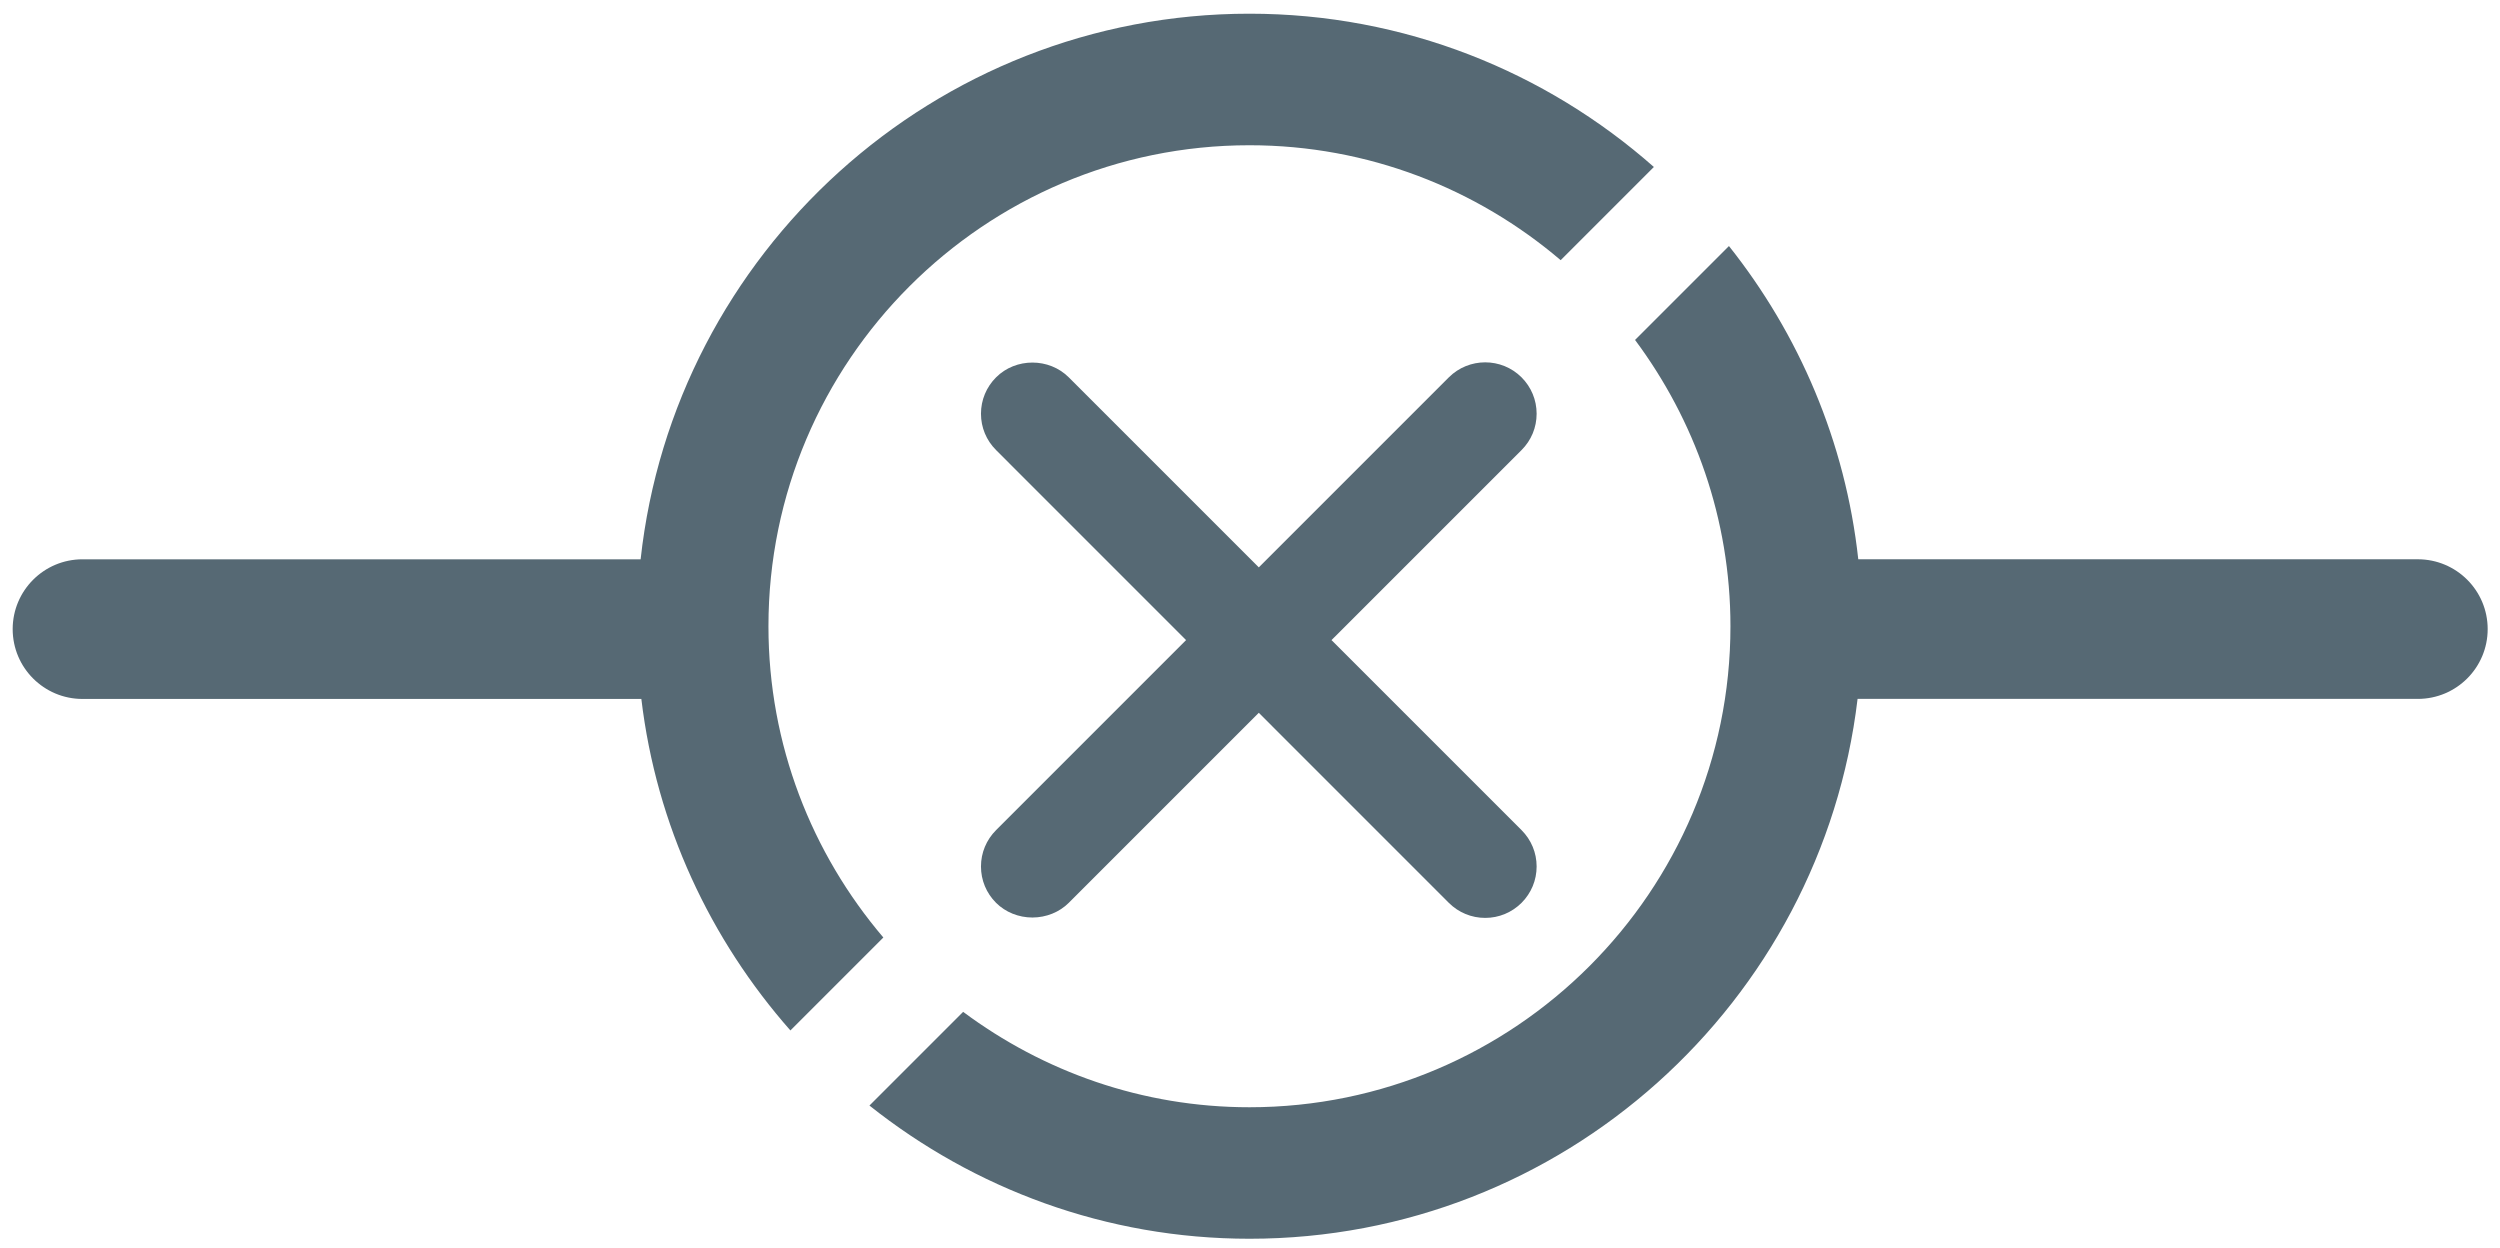
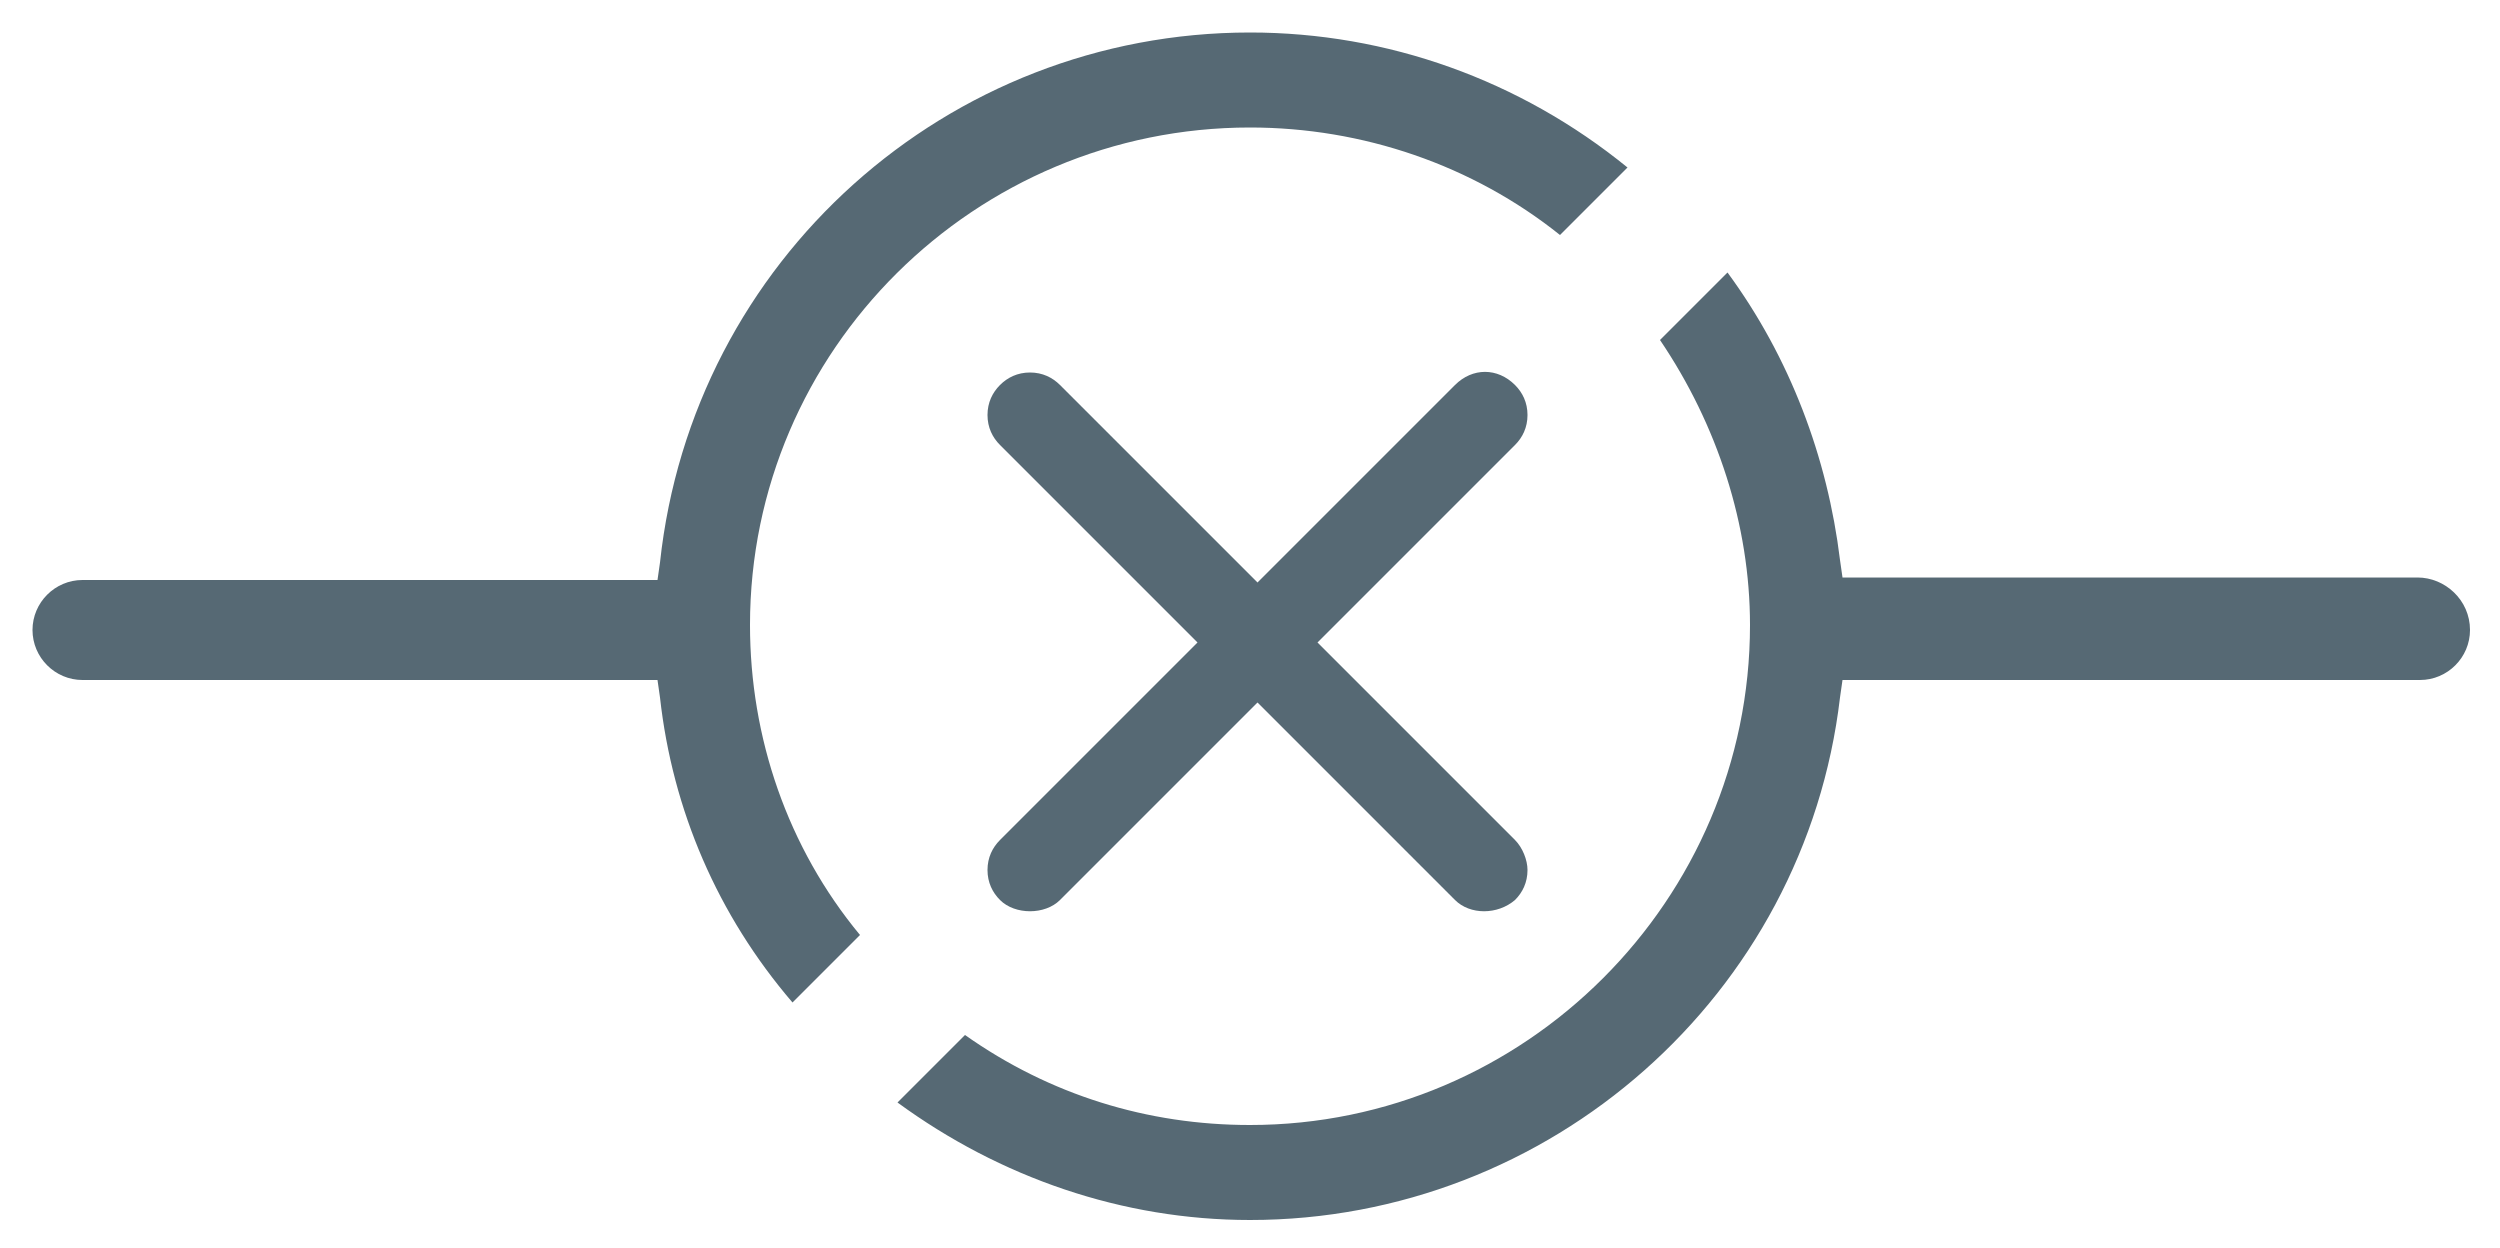
- <svg xmlns="http://www.w3.org/2000/svg" fill="#566974" version="1.1" id="Ebene_1" x="0px" y="0px" viewBox="0 0 100 49.92" style="enable-background:new 0 0 100 49.92;" xml:space="preserve">
-   <path d="M53.26,25.604l7.602-7.601c0.389-0.389,0.603-0.905,0.603-1.454s-0.214-1.065-0.603-1.455c-0.803-0.801-2.106-0.8-2.909,0  l-7.601,7.601l-7.601-7.601c-0.788-0.788-2.12-0.789-2.908,0c-0.389,0.389-0.604,0.905-0.604,1.455c0,0.55,0.214,1.065,0.604,1.454  l7.6,7.601l-7.6,7.601c-0.389,0.389-0.604,0.905-0.604,1.454s0.214,1.065,0.603,1.454c0.373,0.373,0.903,0.588,1.455,0.588l0,0  c0.551-0.001,1.082-0.215,1.454-0.588l7.601-7.601l7.601,7.602c0.39,0.388,0.906,0.602,1.454,0.602c0.549,0,1.065-0.214,1.456-0.603  c0.388-0.39,0.602-0.906,0.602-1.454s-0.214-1.064-0.603-1.454L53.26,25.604z" />
+ <svg xmlns="http://www.w3.org/2000/svg" fill="#566974" id="Ebene_1" x="0px" y="0px" viewBox="0 0 100 49.9" style="enable-background:new 0 0 100 49.9;" xml:space="preserve">
  <g>
-     <path d="M96.713,22.371H74.331c-0.514-4.705-2.374-9.006-5.173-12.529l-3.756,3.756c2.385,3.204,3.816,7.159,3.816,11.452   c0,10.609-8.632,19.24-19.24,19.24c-4.293,0-8.248-1.43-11.452-3.816l-3.748,3.748c4.181,3.324,9.455,5.328,15.201,5.328   c12.526,0,22.881-9.45,24.324-21.594h22.411c1.543,0,2.793-1.251,2.793-2.793S98.256,22.371,96.713,22.371z" />
-     <path d="M30.738,25.05c0-10.609,8.631-19.24,19.24-19.24c4.747,0,9.09,1.737,12.449,4.597l3.728-3.728   c-4.319-3.809-9.979-6.131-16.177-6.131c-12.605,0-23.015,9.569-24.353,21.824H3.3c-1.543,0-2.793,1.251-2.793,2.793   c0,1.543,1.251,2.793,2.793,2.793h22.354c0.601,5.054,2.761,9.626,5.962,13.26l3.718-3.718   C32.475,34.14,30.738,29.797,30.738,25.05z" />
+     <path d="M60.6,15.4c-0.7-0.7-1.7-0.7-2.4,0l-7.9,7.9l-7.9-7.9c-0.3-0.3-0.7-0.5-1.2-0.5h0c-0.5,0-0.9,0.2-1.2,0.5   c-0.3,0.3-0.5,0.7-0.5,1.2s0.2,0.9,0.5,1.2l7.9,7.9l-7.9,7.9c-0.3,0.3-0.5,0.7-0.5,1.2s0.2,0.9,0.5,1.2c0.6,0.6,1.8,0.6,2.4,0   l7.9-7.9l7.9,7.9c0.6,0.6,1.7,0.6,2.4,0c0.3-0.3,0.5-0.7,0.5-1.2c0-0.4-0.2-0.9-0.5-1.2l-7.9-7.9l7.9-7.9c0.3-0.3,0.5-0.7,0.5-1.2   S60.9,15.7,60.6,15.4z" />
+     <path d="M96.7,23.1H73.7l-0.1-0.7c-0.5-4.1-2-8.1-4.5-11.5l-2.7,2.7C68.7,17,70,21,70,25c0,11-9,20-20,20c-4.1,0-8-1.2-11.4-3.6   l-2.7,2.7c4.1,3,9,4.7,14.1,4.7c12,0,22.2-9,23.6-20.9l0.1-0.7h23.1c1.1,0,2-0.9,2-2C98.8,24,97.8,23.1,96.7,23.1z" />
+     <path d="M50,5.1c4.5,0,8.9,1.5,12.4,4.3l2.7-2.7C60.8,3.2,55.5,1.3,50,1.3c-12.1,0-22.3,9.1-23.6,21.2l-0.1,0.7h-23   c-1.1,0-2,0.9-2,2c0,1.1,0.9,2,2,2h23l0.1,0.7c0.5,4.5,2.3,8.7,5.3,12.2l2.7-2.7C31.5,33.9,30,29.5,30,25C30,14,39,5.1,50,5.1z" />
  </g>
</svg>
